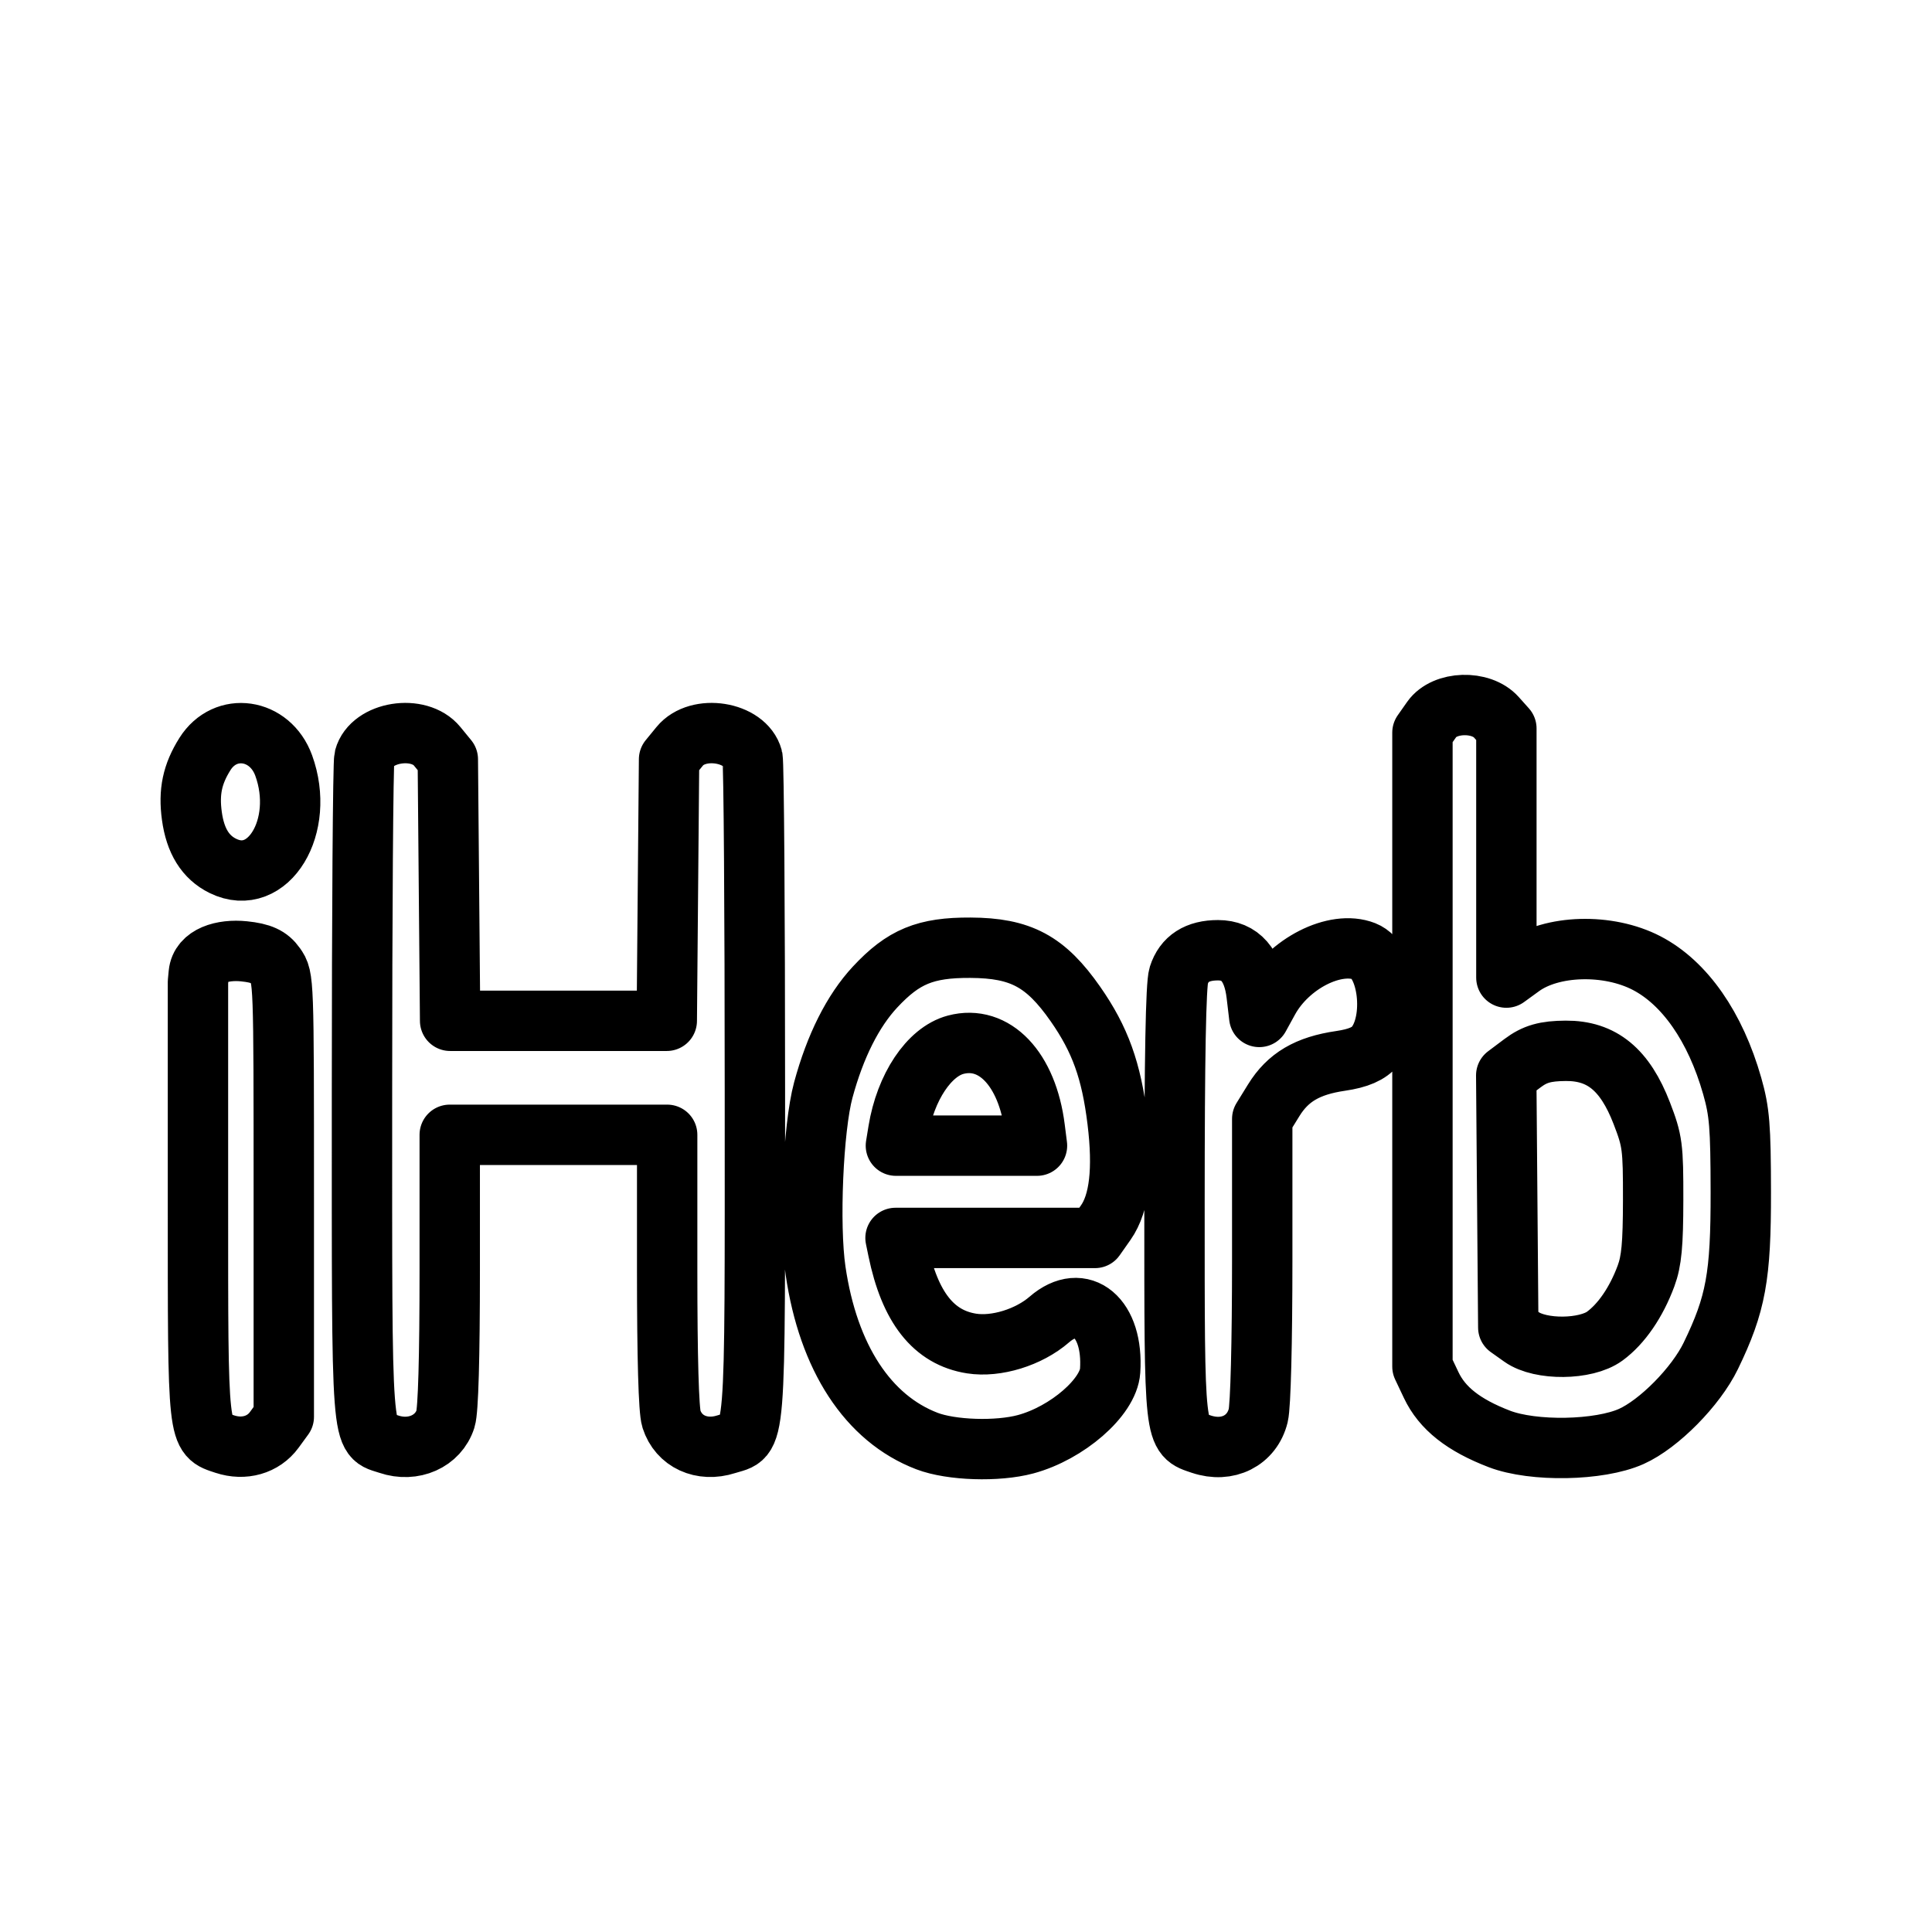
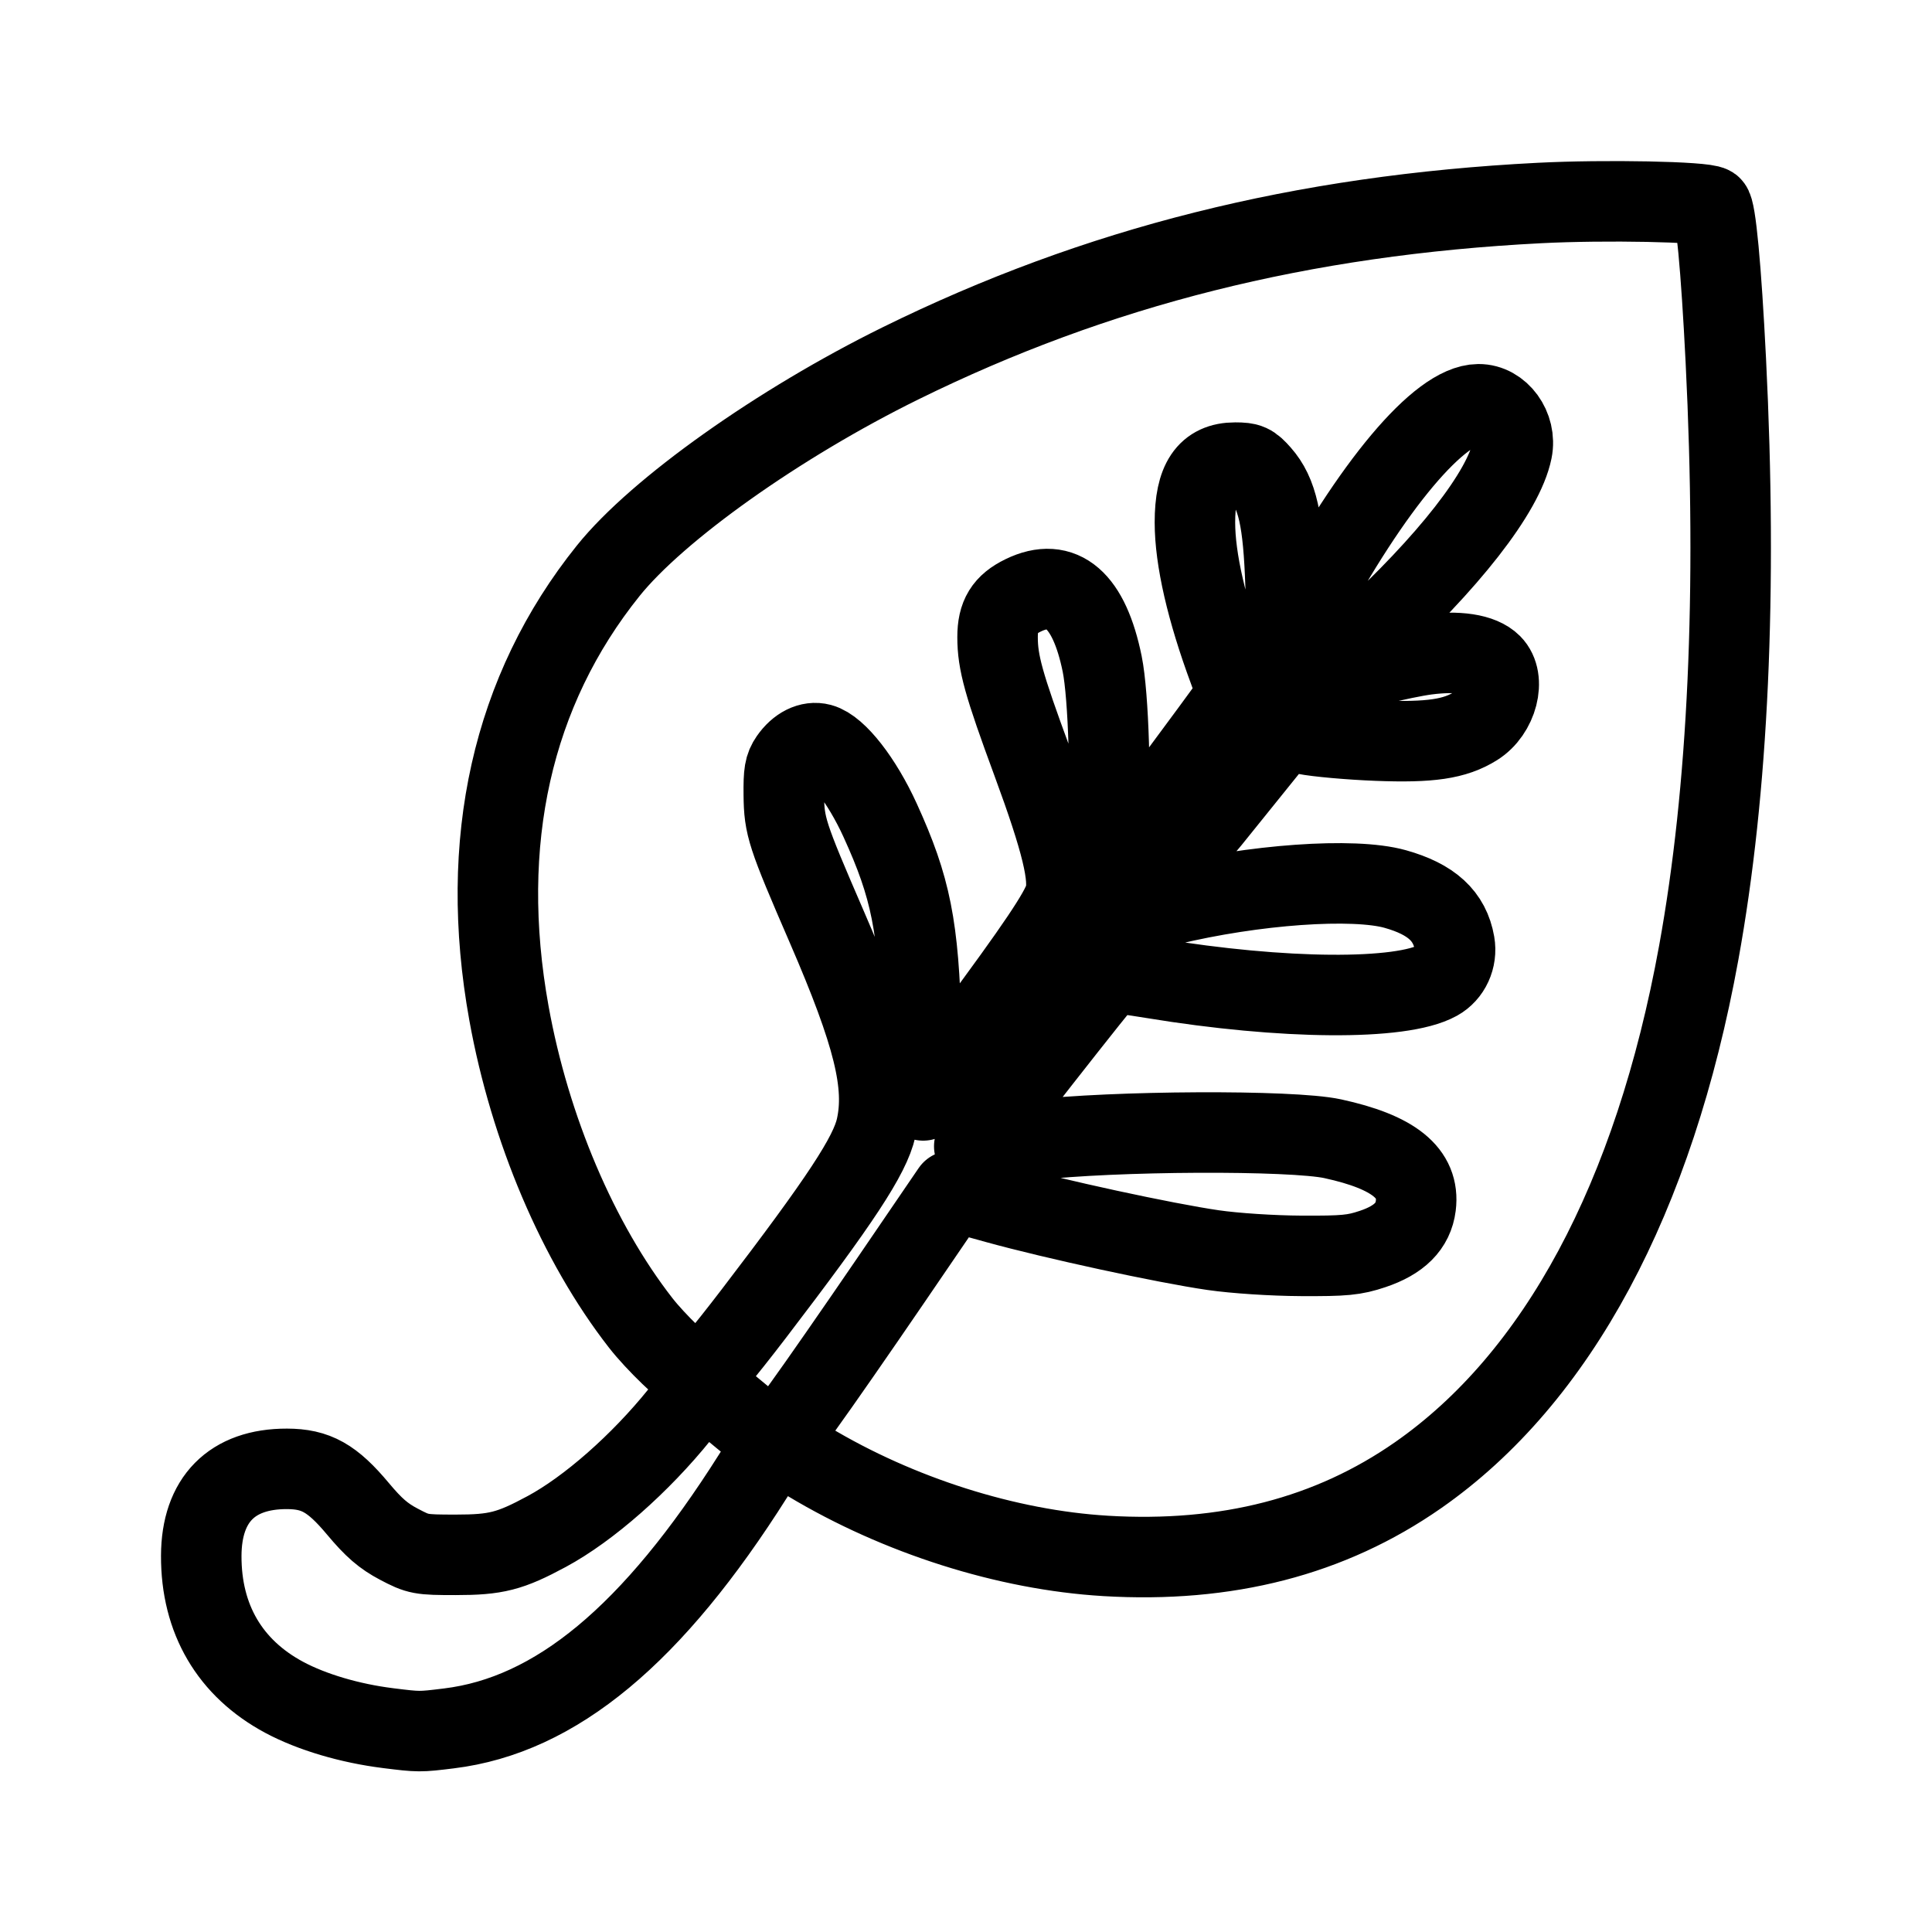
- <svg xmlns="http://www.w3.org/2000/svg" xml:space="preserve" width="192" height="192" viewBox="0 0 192 192">
-   <path fill="none" stroke="#000" stroke-linecap="round" stroke-linejoin="round" stroke-width="6" d="M22.336 143.51c-2.732-.911-2.663-.28-2.663-24.363v-21.56l.08-.836c.171-1.787 2.37-2.43 4.5-2.21 1.694.174 2.487.538 3.112 1.427.837 1.19.838 1.217.838 23.013v21.82l-.948 1.3c-1.088 1.493-3.013 2.044-4.92 1.408zm16.301.007c-2.809-.951-2.663.974-2.663-35.073 0-17.745.106-32.656.236-33.136.705-2.614 5.42-3.364 7.23-1.15l1.064 1.3.114 12.994.114 12.994h21.532l.113-12.994.114-12.994 1.064-1.3c1.81-2.214 6.525-1.464 7.23 1.15.13.48.236 15.392.236 33.136 0 36.26.174 34.111-2.843 35.082-2.442.785-4.738-.272-5.455-2.514-.273-.851-.421-6.058-.421-14.776v-13.46H44.694v13.46c0 8.718-.149 13.924-.421 14.776-.713 2.227-3.198 3.331-5.636 2.506zm53.482-.307c-5.858-2.242-9.806-8.282-11.07-16.934-.664-4.547-.252-14.175.767-17.944 1.182-4.37 2.943-7.874 5.146-10.24 2.82-3.028 5.008-3.93 9.477-3.908 5.005.025 7.471 1.348 10.439 5.598 2.451 3.51 3.568 6.61 4.178 11.6.59 4.818.205 8.167-1.163 10.113l-1.075 1.53H88.996l.25 1.214c1.172 5.686 3.531 8.681 7.307 9.278 2.443.386 5.686-.613 7.722-2.38 3.252-2.82 6.4-.172 6.05 5.091-.174 2.625-4.27 6.185-8.397 7.299-2.8.755-7.395.607-9.809-.317zm10.713-31.11c-.744-5.861-4.015-9.301-7.867-8.273-2.641.705-4.98 4.217-5.69 8.543l-.242 1.484h14.022zm16.551 31.417c-2.729-.925-2.663-.327-2.663-24.033 0-14.405.135-21.645.421-22.538.537-1.678 1.835-2.513 3.905-2.513 2.199 0 3.488 1.478 3.834 4.395l.265 2.234.933-1.697c1.987-3.611 6.61-5.962 9.498-4.827 2.438.958 3.135 6.877 1.105 9.39-.635.785-1.693 1.245-3.45 1.502-3.293.48-5.237 1.624-6.65 3.913l-1.142 1.85v13.927c0 8.317-.16 14.58-.397 15.548-.614 2.505-3.05 3.732-5.659 2.848zm29.617-.52c-3.559-1.368-5.678-3.043-6.771-5.353l-.868-1.833V72.806l.93-1.324c1.262-1.795 4.888-1.911 6.411-.206l1 1.118v24.758l1.499-1.088c3.008-2.184 8.602-2.343 12.436-.355 3.79 1.966 6.835 6.337 8.506 12.21.73 2.568.845 3.984.856 10.52.014 8.415-.487 11.155-2.983 16.308-1.481 3.058-5.15 6.776-7.905 8.008-3.174 1.42-9.731 1.54-13.112.242zm10.478-10.213c1.66-1.215 3.135-3.366 4.103-5.983.548-1.481.7-3.11.707-7.553.008-5.29-.067-5.859-1.129-8.614-1.672-4.337-3.97-6.226-7.552-6.205-2.035.012-3.075.31-4.302 1.23l-1.618 1.214.102 12.526.102 12.526 1.327.943c1.88 1.337 6.382 1.29 8.26-.084zM22.148 86.051c-1.733-.854-2.74-2.476-3.08-4.965-.328-2.39.044-4.153 1.295-6.146 2.027-3.229 6.478-2.583 7.83 1.134 2.19 6.03-1.544 12.194-6.045 9.977z" />
+ <svg xmlns="http://www.w3.org/2000/svg" id="SVGRoot" width="192px" height="192px" version="1.1" viewBox="0 0 192 192">
+   <path d="m38.564 171.74c-3.795-0.472-7.575-1.592-10.308-3.054-5.412-2.896-8.28-7.787-8.256-14.078 0.021-5.578 3.042-8.644 8.51-8.635 2.886 5e-3 4.511 0.918 7.061 3.968 1.566 1.874 2.534 2.711 4.066 3.518 1.935 1.019 2.148 1.059 5.639 1.059 4.03 0 5.408-0.353 9.059-2.32 4.17-2.247 9.303-6.764 13.22-11.634l2.358-2.932 2.778 2.314c1.528 1.273 3.115 2.551 3.526 2.84l0.748 0.526-2.102 3.327c-9.993 15.82-19.632 23.828-30.249 25.128-2.934 0.359-2.947 0.359-6.051-0.026zm71.289-17.117c-9.787-0.584-20.564-4.006-29.485-9.363-1.447-0.869-2.707-1.712-2.801-1.873-0.093-0.161 0.968-1.86 2.359-3.775 1.391-1.915 5.26-7.483 8.598-12.374l6.069-8.893 4.461 1.234c5.756 1.591 16.69 3.959 21.509 4.657 2.162 0.313 5.896 0.557 8.75 0.571 4.32 0.021 5.258-0.069 7.094-0.682 2.651-0.886 4.037-2.272 4.29-4.29 0.409-3.257-2.178-5.347-8.257-6.669-4.078-0.887-21.814-0.802-29.829 0.143-3.152 0.372-5.758 0.648-5.79 0.614-0.103-0.11 13.236-17.14 13.511-17.25 0.146-0.058 2.066 0.19 4.267 0.552 12.929 2.127 24.641 2.217 28.26 0.216 1.264-0.699 1.95-2.195 1.692-3.685-0.472-2.725-2.291-4.393-5.893-5.405-4.145-1.164-14.035-0.463-22.547 1.599-1.701 0.412-9.528 1.558-9.528 1.496 0-0.062 9.692-5.012 13.671-9.949l7.236-8.978 2.193 0.445c1.206 0.245 4.434 0.532 7.172 0.639 5.287 0.206 7.722-0.154 9.795-1.449 2.169-1.354 3.024-4.669 1.579-6.12-1.036-1.04-3.334-1.391-6.461-0.987-2.284 0.295-8.021 1.687-9.892 2.4l-7.307 0.516 7.307-0.917c0.461-0.058 2.003-1.913 3.713-3.482 8.371-7.674 13.845-14.685 14.678-18.798 0.464-2.289-1.224-4.608-3.341-4.59-3.85 0.031-10.579 8.04-17.333 20.629l-1.64 3.057-0.191-5.637c-0.223-6.579-0.812-9.201-2.493-11.107-0.893-1.012-1.18-1.143-2.516-1.143-2.776 0-4.003 1.82-4.003 5.936 0 3.658 1.163 8.725 3.366 14.668 0.748 2.018 0.823 2.47 0.493 2.979-0.647 0.999-12.756 17.309-12.814 17.26-0.03-0.025 0.086-1.714 0.256-3.752 0.4-4.79 0.123-13.952-0.518-17.092-1.296-6.349-3.989-8.684-7.855-6.807-1.848 0.897-2.541 2.027-2.541 4.143 0 2.532 0.595 4.672 3.448 12.41 2.908 7.885 3.784 11.506 3.239 13.391-0.443 1.532-2.828 5.078-9.121 13.561l-4.959 6.685-0.191-7.257c-0.263-10.033-1.028-13.88-4.09-20.59-1.81-3.965-4.301-7.161-5.917-7.59-1.05-0.279-2.209 0.297-3.051 1.516-0.526 0.761-0.626 1.351-0.602 3.548 0.035 3.149 0.29 3.935 4.262 13.106 4.648 10.731 5.875 15.716 4.919 19.978-0.622 2.77-3.533 7.194-12.171 18.493-3.02 3.95-5.25 6.601-5.451 6.478-1.366-0.842-4.302-3.673-5.788-5.581-6.209-7.968-11.006-19.247-13.085-30.764-3.073-17.023 0.303-32.067 9.867-43.975 4.896-6.095 16.957-14.654 29.034-20.604 19.528-9.62 39.92-14.738 63.514-15.941 6.532-0.333 16.353-0.139 17.074 0.337 0.436 0.288 0.979 6.053 1.442 15.304 1.148 22.983 0.246 42.721-2.691 58.867-4.436 24.387-14.039 42.263-27.894 51.922-8.733 6.088-19.01 8.74-31.078 8.02z" fill="none" stroke="#000" stroke-linecap="round" stroke-linejoin="round" stroke-width="8" />
</svg>
